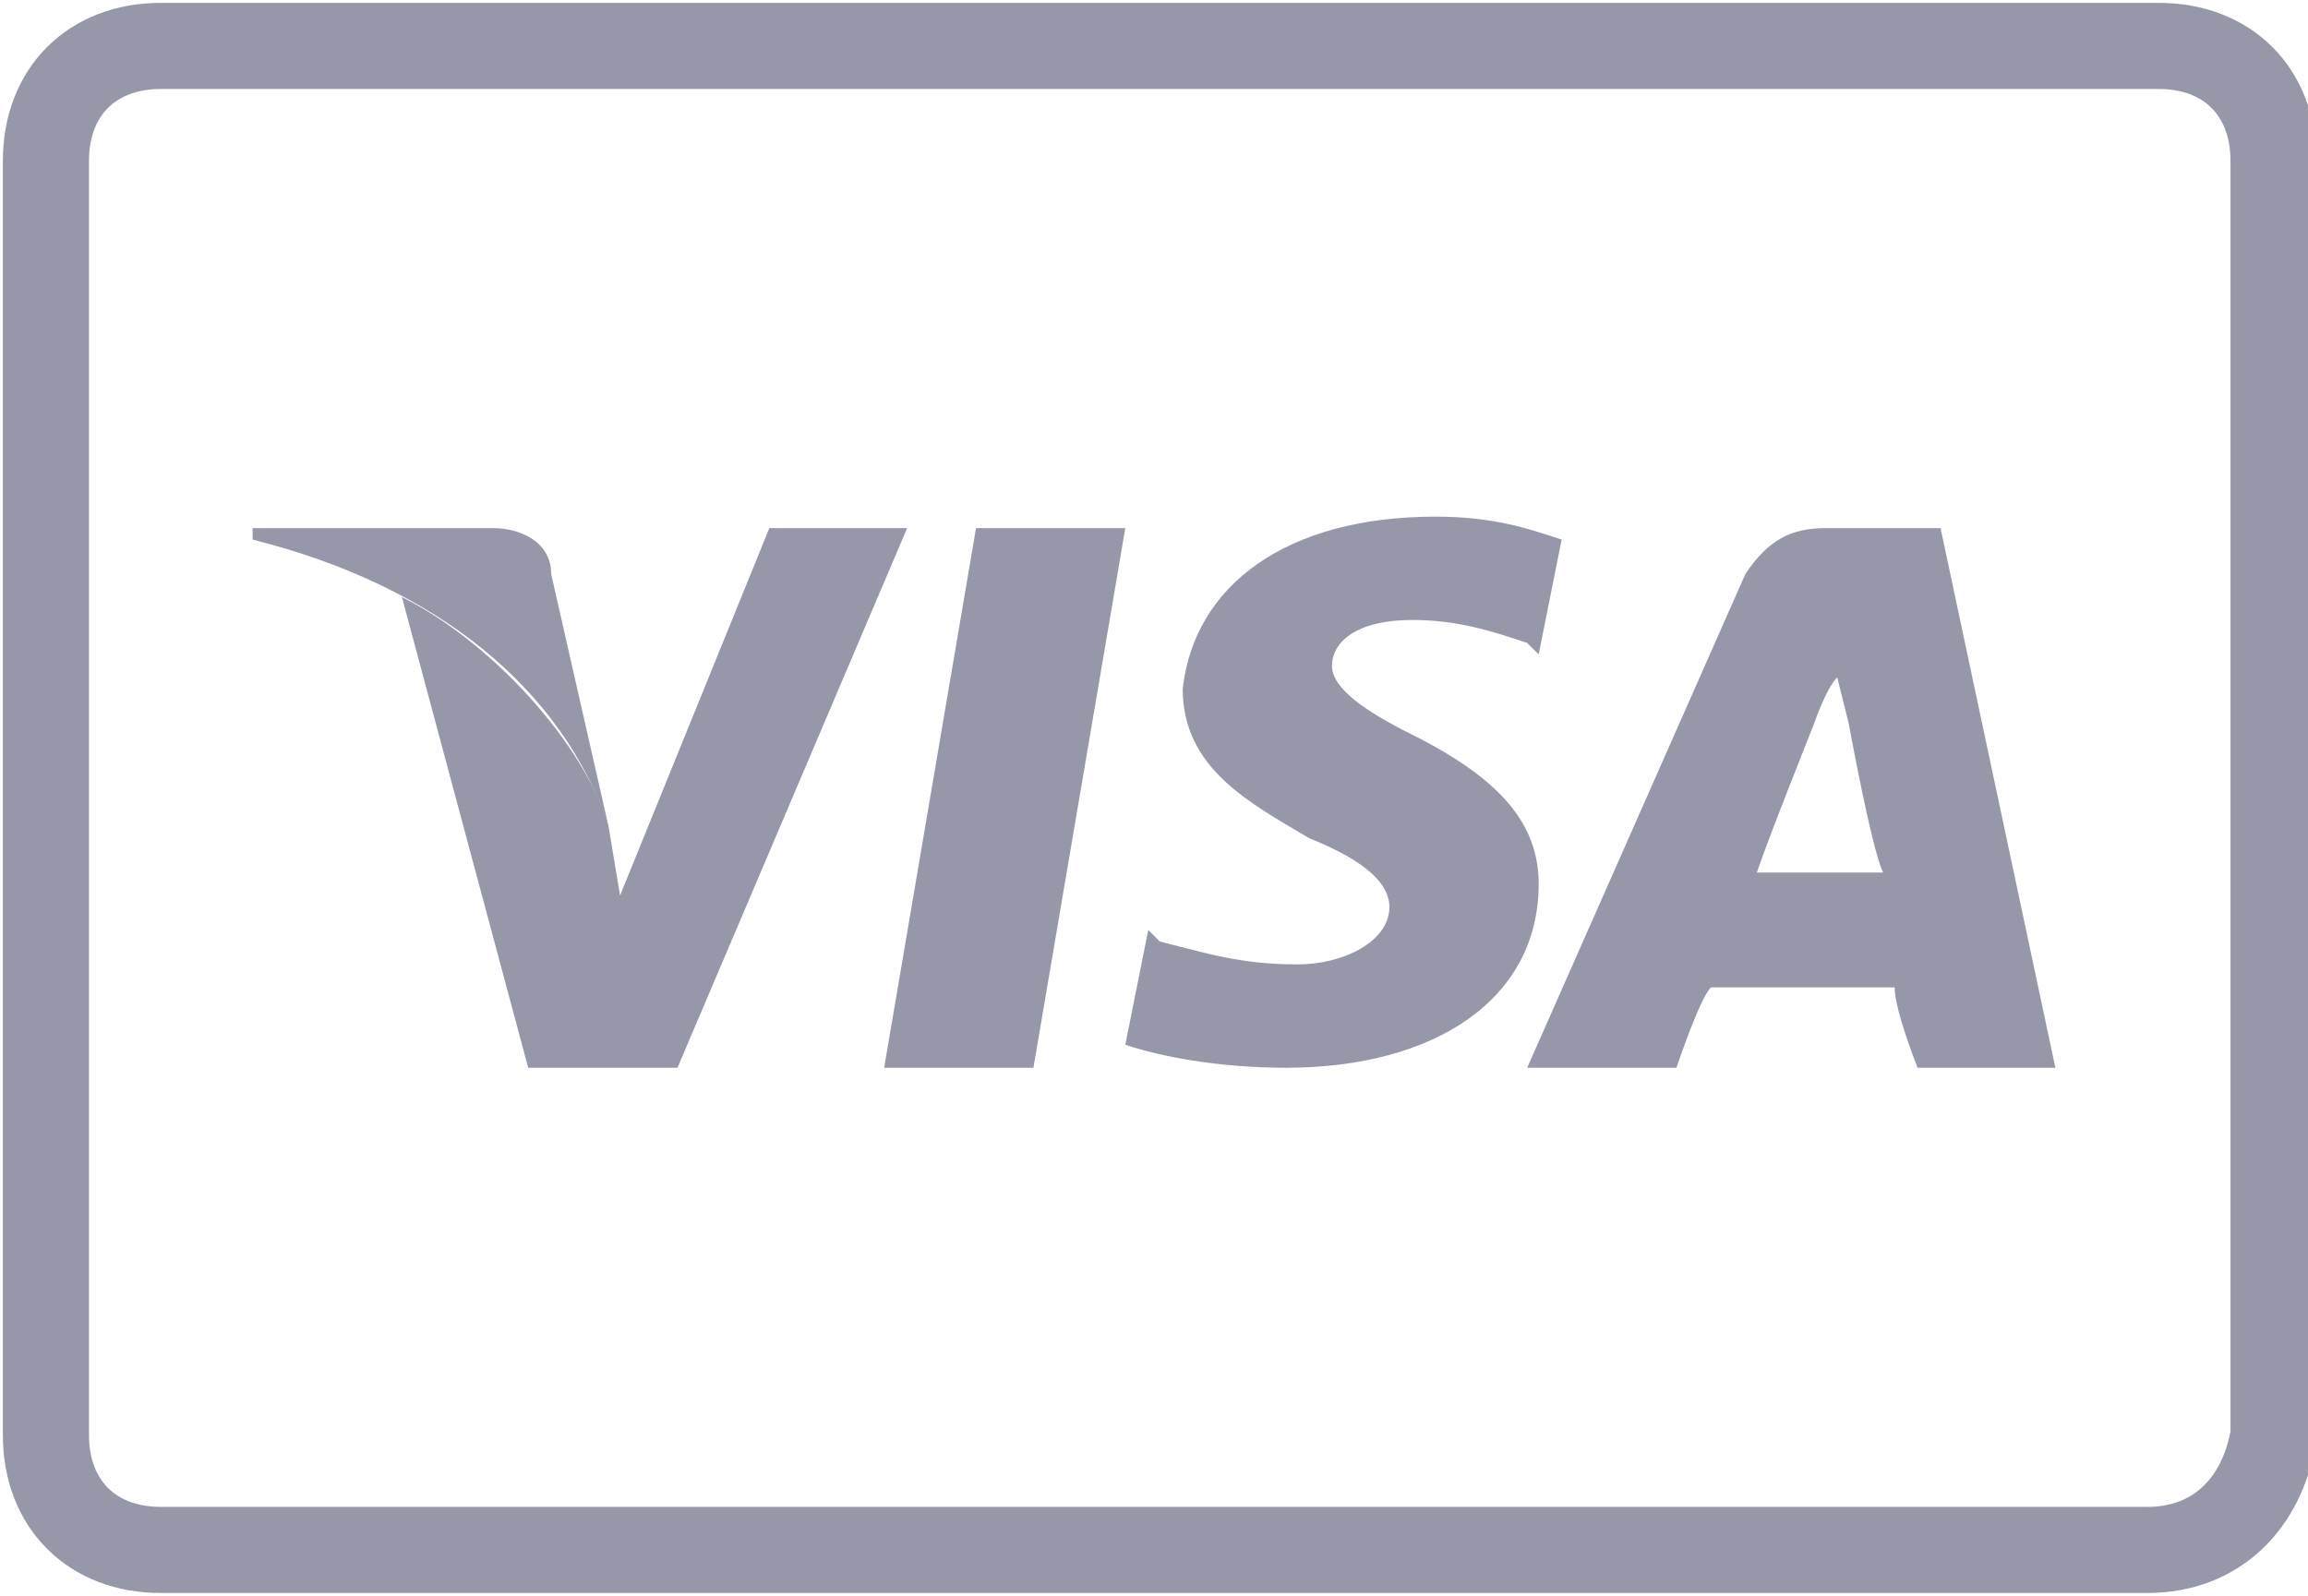
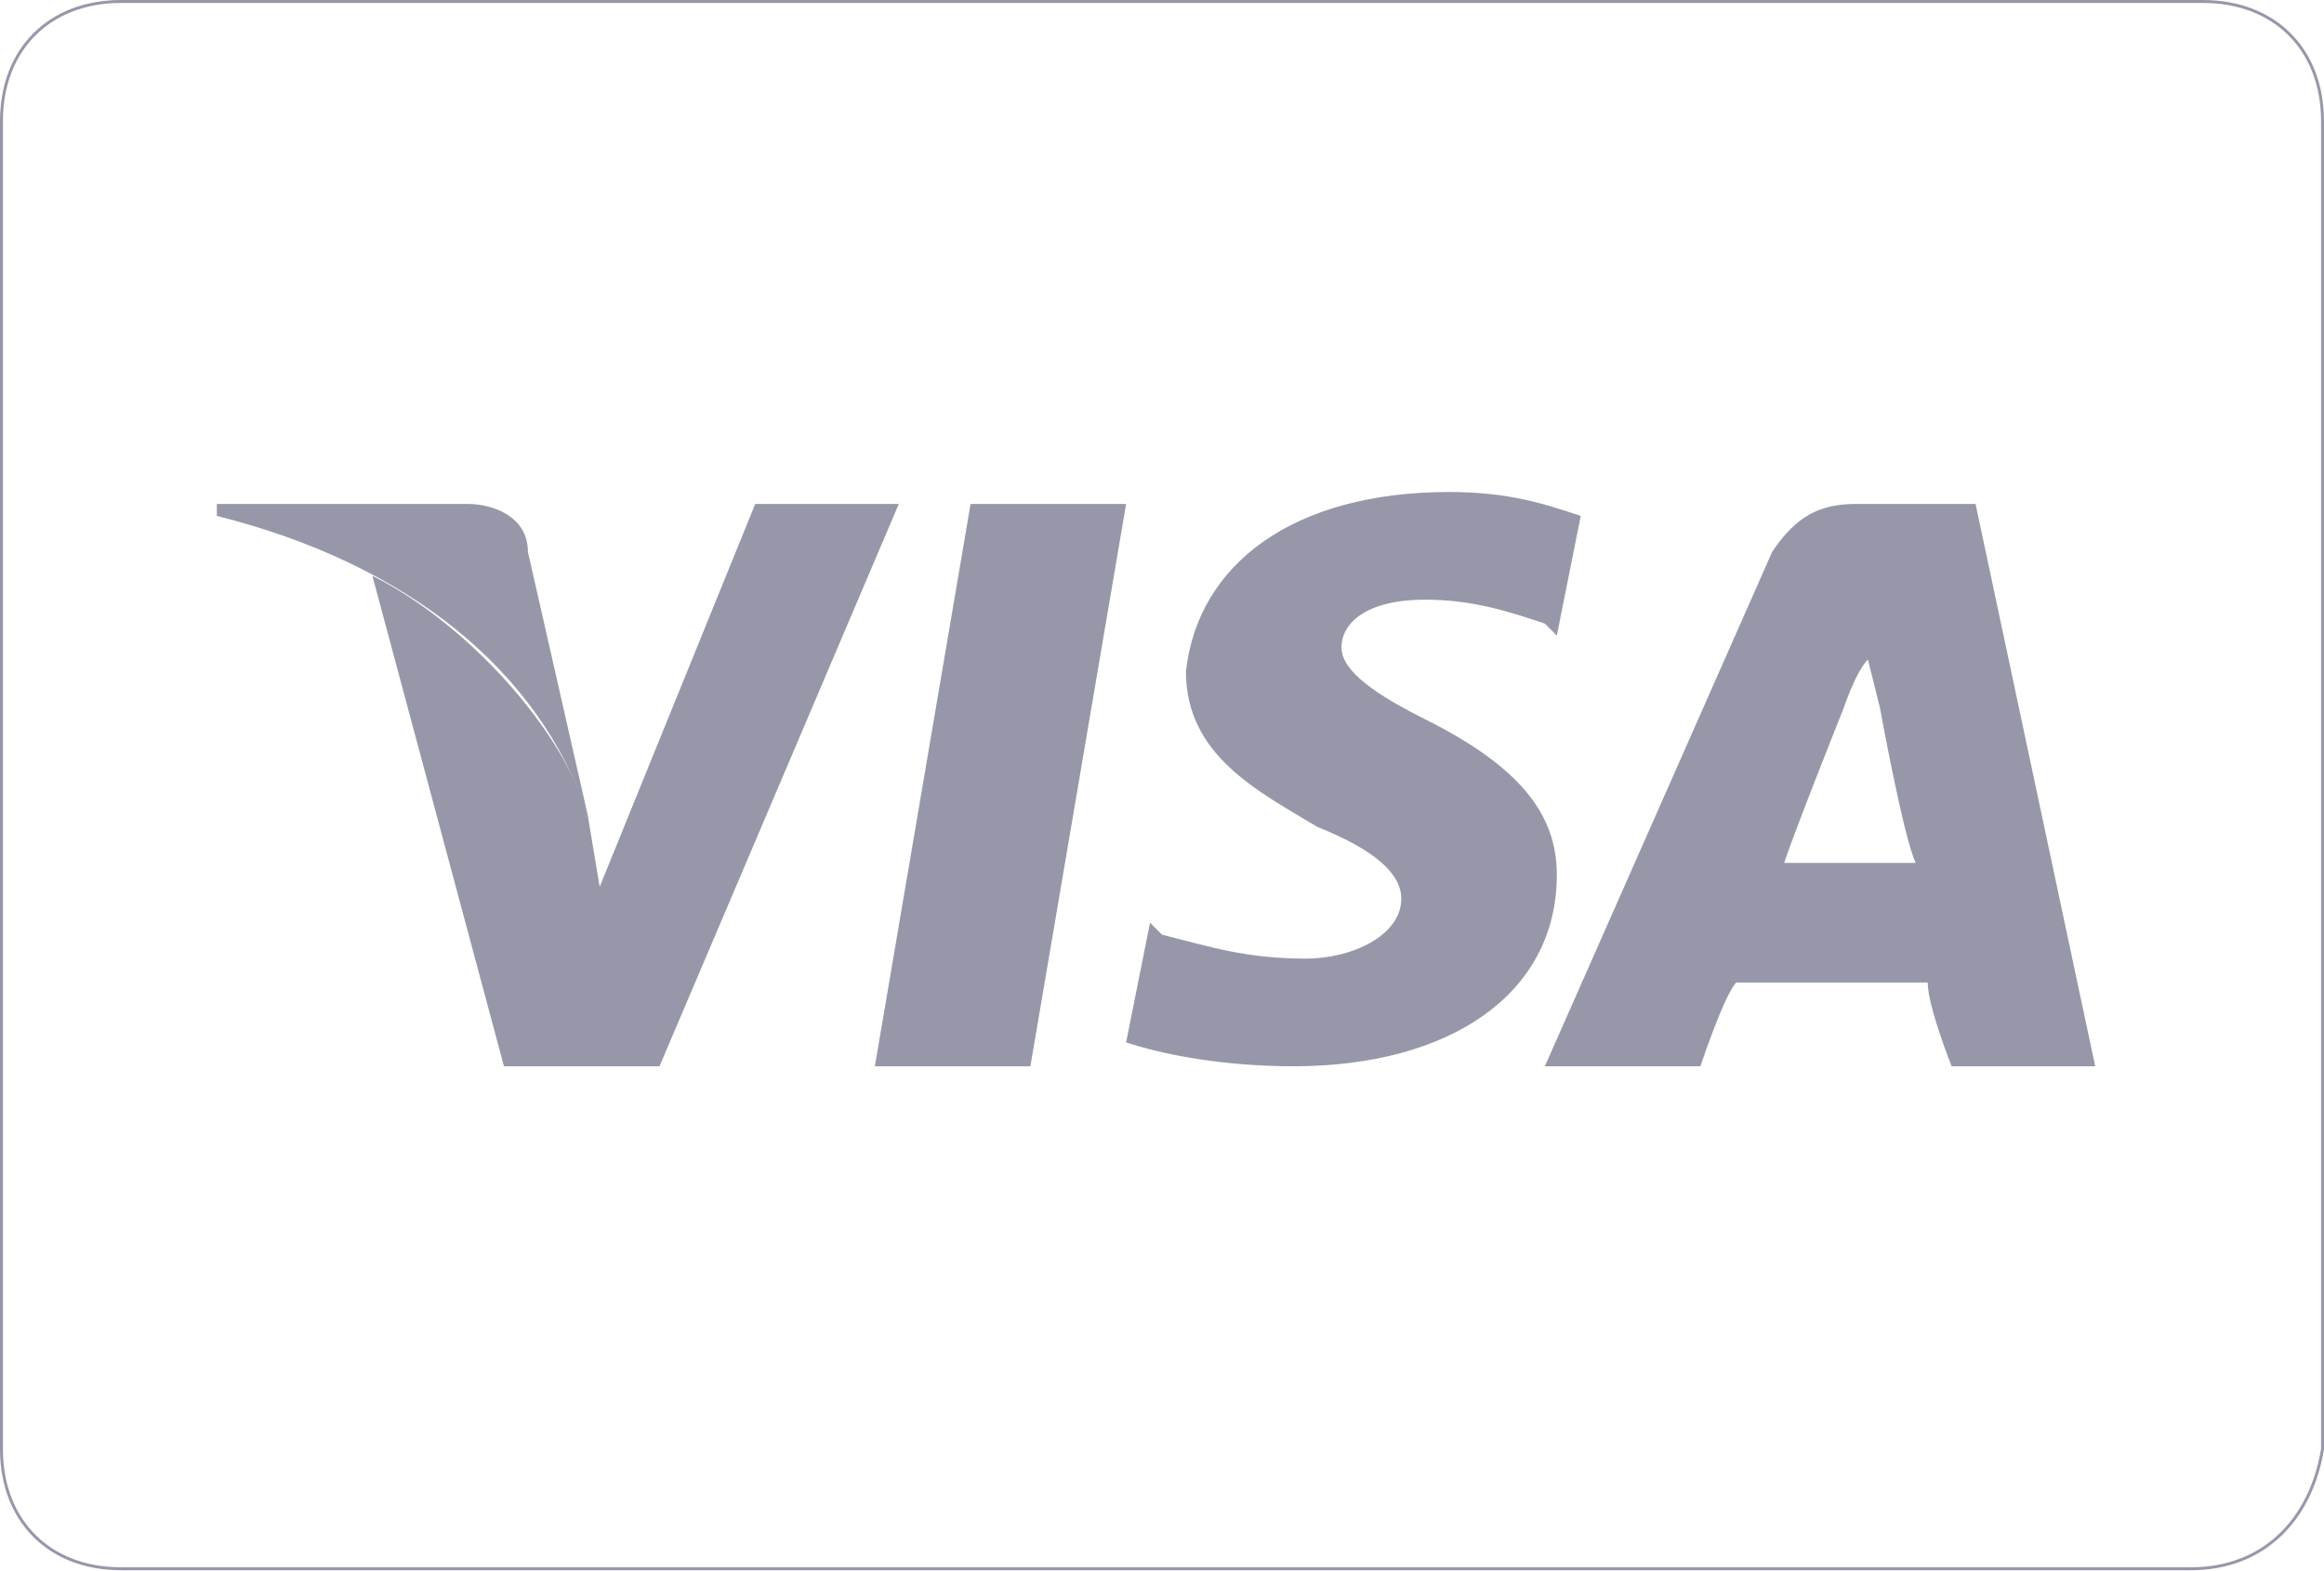
- <svg xmlns="http://www.w3.org/2000/svg" version="1.1" x="0px" y="0px" viewBox="0 0 20.1 13.9" enable-background="new 0 0 20.1 13.9" xml:space="preserve">
+ <svg xmlns="http://www.w3.org/2000/svg" version="1.1" id="Layer_1" x="0px" y="0px" width="591.436px" height="399.615px" viewBox="11.804 196.192 591.436 399.615" enable-background="new 11.804 196.192 591.436 399.615" xml:space="preserve">
  <g id="Layer_2_copy">
</g>
  <g id="Layer_2">
</g>
-   <g id="Layer_1">
+   <g id="Layer_1_1_">
</g>
  <g id="Layer_6">
</g>
  <g id="Used_Elements">
    <g id="Not_Used">
	</g>
    <g>
-       <path fill="none" stroke="#9698A9" stroke-width="0.75" stroke-miterlimit="10" d="M18.7,13.5H1.4c-0.6,0-1-0.4-1-1V1.4    c0-0.6,0.4-1,1-1h17.4c0.6,0,1,0.4,1,1v11.1C19.7,13.1,19.3,13.5,18.7,13.5z" />
+       <path fill="none" stroke="#9698A9" stroke-width="0.75" stroke-miterlimit="10" d="M569.373,595.433H42.627    c-18.269,0-30.448-12.179-30.448-30.447v-337.97c0-18.269,12.179-30.448,30.448-30.448h529.791    c18.269,0,30.447,12.179,30.447,30.448v337.97C599.821,583.254,587.642,595.433,569.373,595.433z" />
      <g>
-         <polygon fill="#9698A9" points="7.7,9.3 8.5,4.6 9.8,4.6 9,9.3    " />
-         <path fill="#9698A9" d="M13.6,4.7c-0.3-0.1-0.6-0.2-1.1-0.2c-1.3,0-2.1,0.6-2.2,1.5c0,0.7,0.6,1,1.1,1.3c0.5,0.2,0.7,0.4,0.7,0.6     c0,0.3-0.4,0.5-0.8,0.5c-0.5,0-0.8-0.1-1.2-0.2L10,8.1l-0.2,1c0.3,0.1,0.8,0.2,1.4,0.2c1.3,0,2.2-0.6,2.2-1.6     c0-0.5-0.3-0.9-1.1-1.3c-0.4-0.2-0.7-0.4-0.7-0.6c0-0.2,0.2-0.4,0.7-0.4c0.4,0,0.7,0.1,1,0.2l0.1,0.1L13.6,4.7" />
-         <path fill="#9698A9" d="M16.9,4.6h-1c-0.3,0-0.5,0.1-0.7,0.4l-1.9,4.3h1.3c0,0,0.2-0.6,0.3-0.7c0.1,0,1.4,0,1.6,0     c0,0.2,0.2,0.7,0.2,0.7h1.2L16.9,4.6 M15.3,7.6c0.1-0.3,0.5-1.3,0.5-1.3c0,0,0.1-0.3,0.2-0.4l0.1,0.4c0,0,0.2,1.1,0.3,1.3H15.3z" />
-         <path fill="#9698A9" d="M6.7,4.6L5.4,7.8L5.3,7.2c-0.2-0.7-1-1.6-1.8-2l1.1,4.1l1.3,0l2-4.7H6.7" />
-         <path fill="#9698A9" d="M4.3,4.6H2.2l0,0.1C3.8,5.1,4.9,6,5.3,7.2L4.8,5C4.8,4.7,4.5,4.6,4.3,4.6" />
+         <polygon fill="#9698A9" points="234.448,467.552 258.806,324.448 298.388,324.448 274.03,467.552    " />
+         <path fill="#9698A9" d="M414.09,327.493c-9.135-3.045-18.269-6.09-33.493-6.09c-39.582,0-63.94,18.269-66.984,45.672     c0,21.313,18.269,30.448,33.492,39.582c15.224,6.09,21.313,12.18,21.313,18.27c0,9.134-12.179,15.224-24.358,15.224     c-15.224,0-24.358-3.045-36.537-6.09l-3.045-3.045l-6.089,30.448c9.134,3.045,24.358,6.089,42.626,6.089     c39.582,0,66.985-18.269,66.985-48.716c0-15.225-9.135-27.403-33.492-39.582c-12.18-6.09-21.313-12.179-21.313-18.269     c0-6.09,6.089-12.179,21.313-12.179c12.179,0,21.313,3.044,30.447,6.089L408,357.94L414.09,327.493" />
+         <path fill="#9698A9" d="M514.567,324.448h-30.448c-9.134,0-15.224,3.045-21.313,12.179l-57.851,130.925h39.582     c0,0,6.09-18.269,9.135-21.313c3.045,0,42.627,0,48.716,0c0,6.089,6.09,21.313,6.09,21.313h36.537L514.567,324.448      M465.851,415.791c3.045-9.135,15.224-39.582,15.224-39.582s3.045-9.134,6.09-12.179l3.045,12.179c0,0,6.09,33.492,9.135,39.582     H465.851z" />
+         <path fill="#9698A9" d="M204,324.448l-39.582,97.433l-3.045-18.27c-6.089-21.313-30.448-48.716-54.806-60.895l33.492,124.835     h39.582l60.896-143.104H204" />
+         <path fill="#9698A9" d="M130.925,324.448h-63.94v3.045c48.717,12.179,82.209,39.582,94.388,76.119l-15.224-66.984     C146.149,327.493,137.015,324.448,130.925,324.448" />
      </g>
    </g>
  </g>
  <g id="Layer_7">
</g>
</svg>
